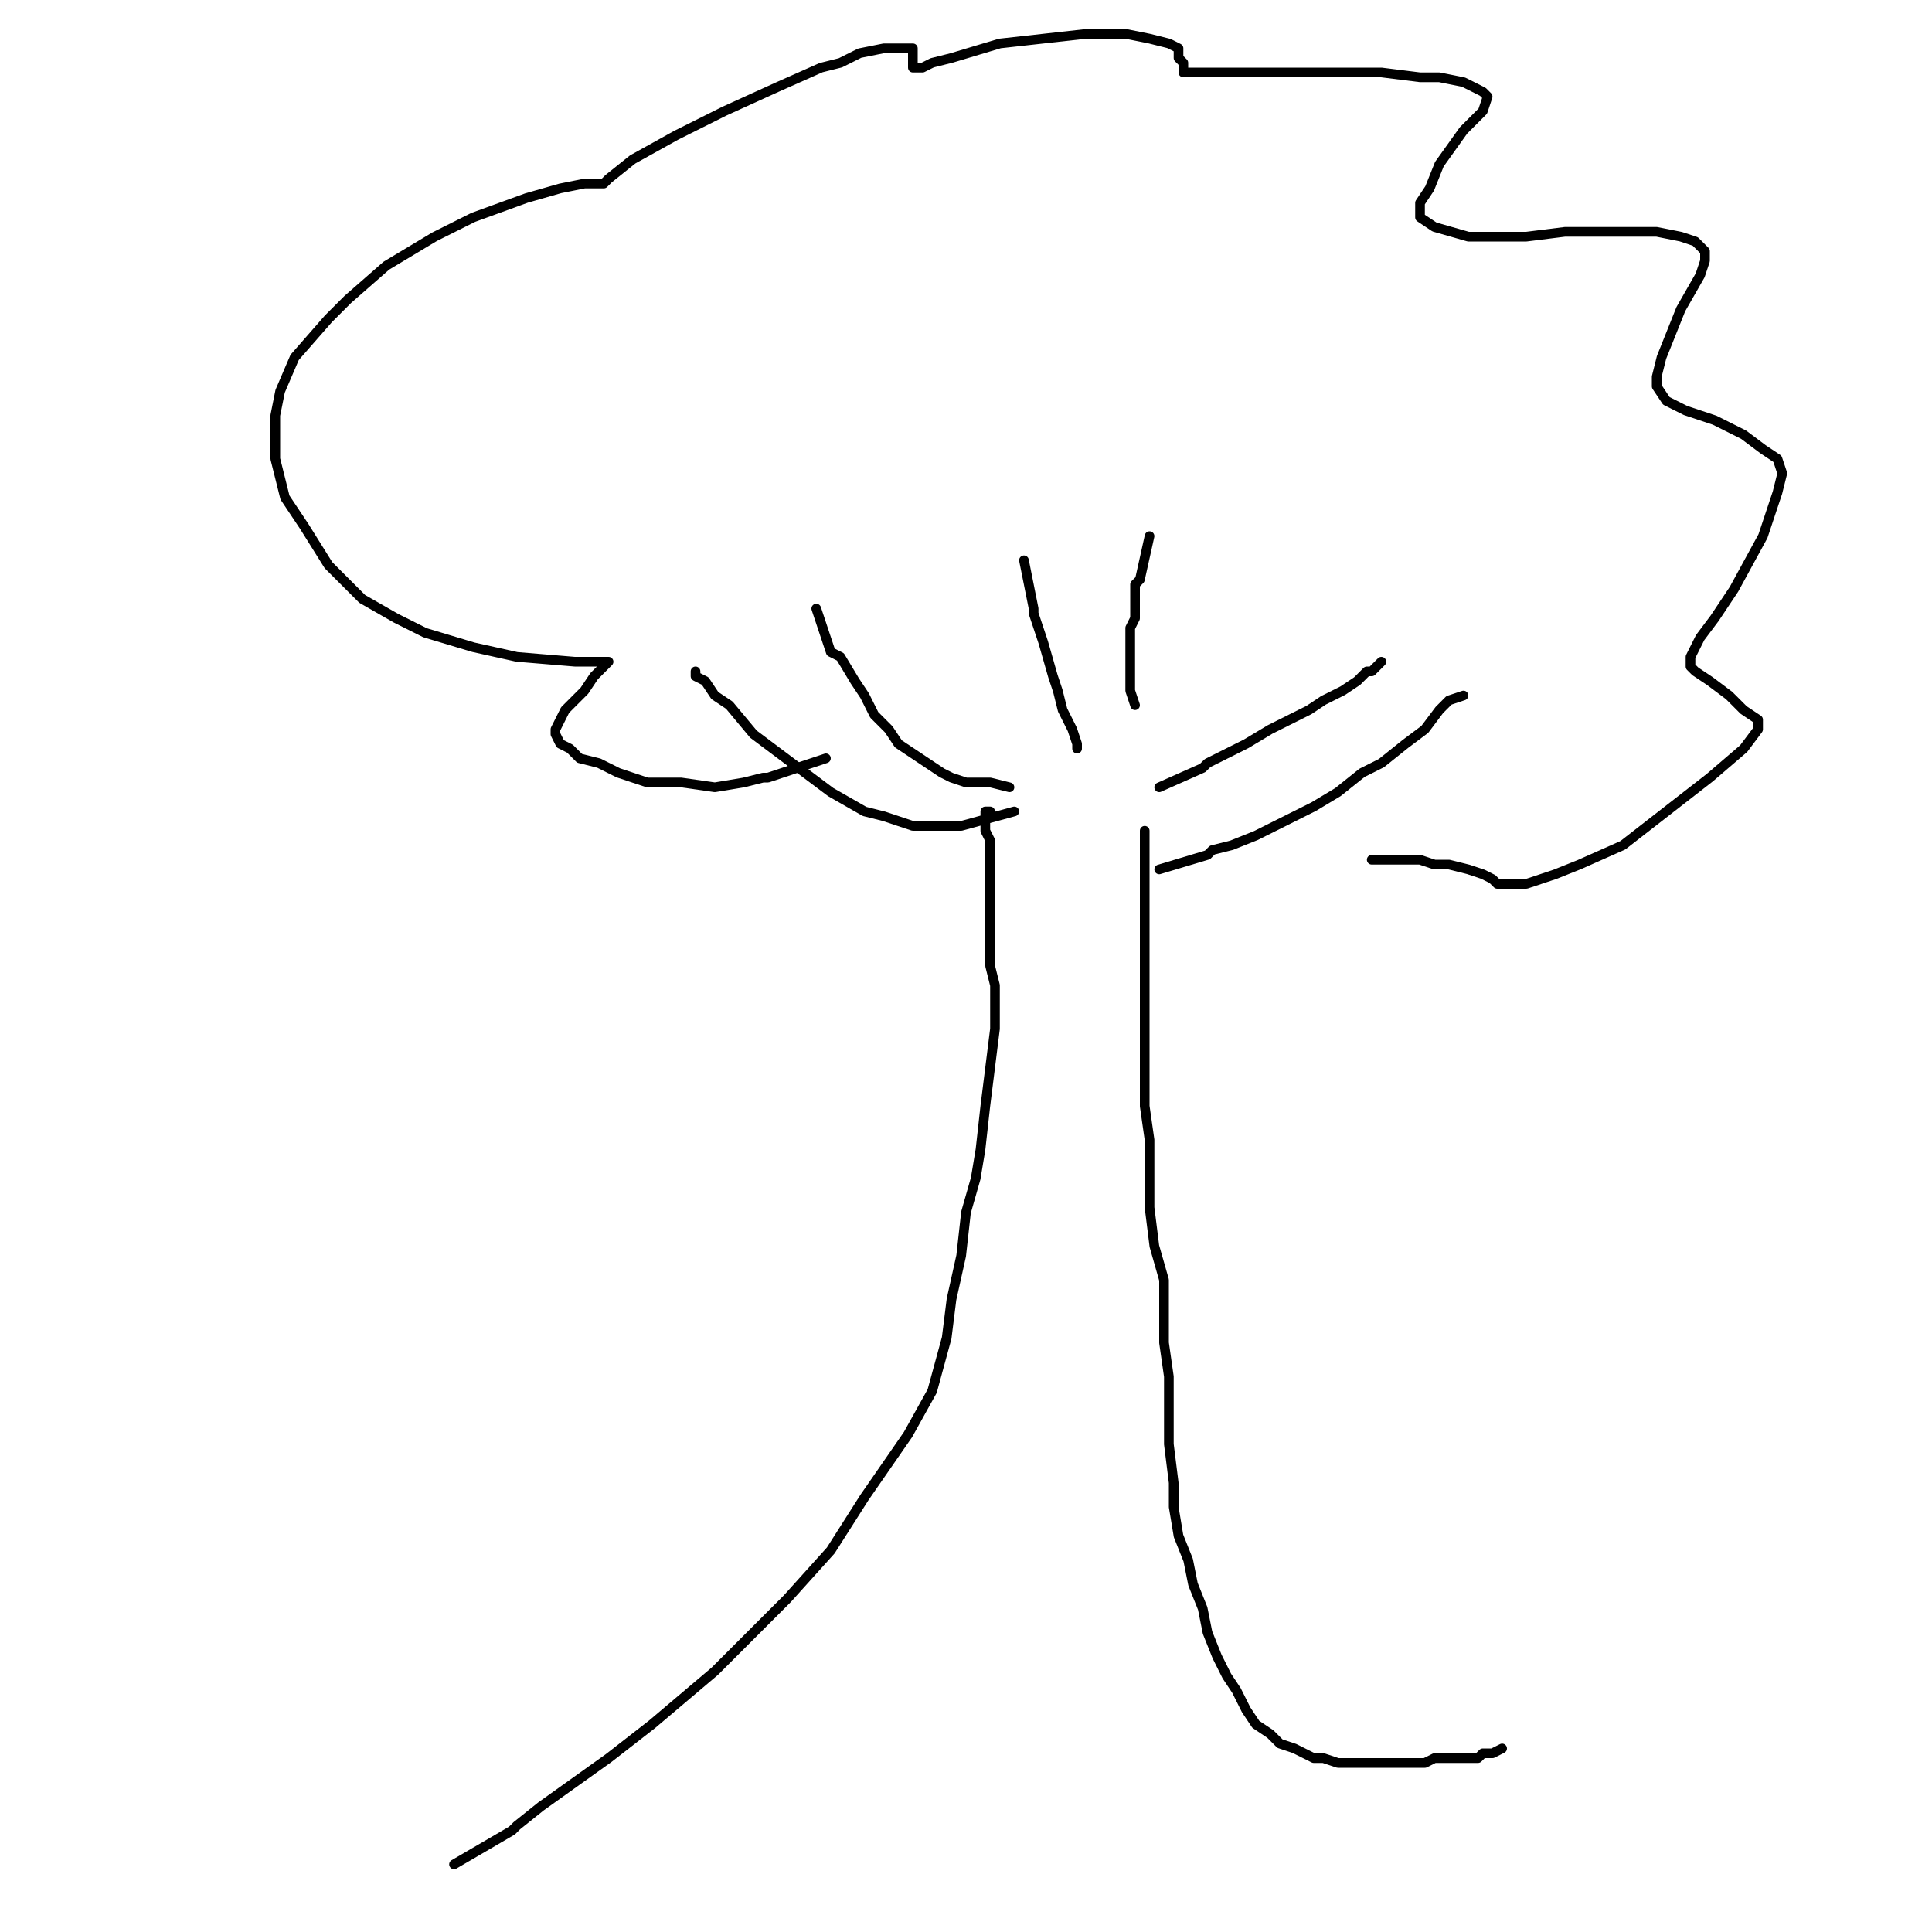
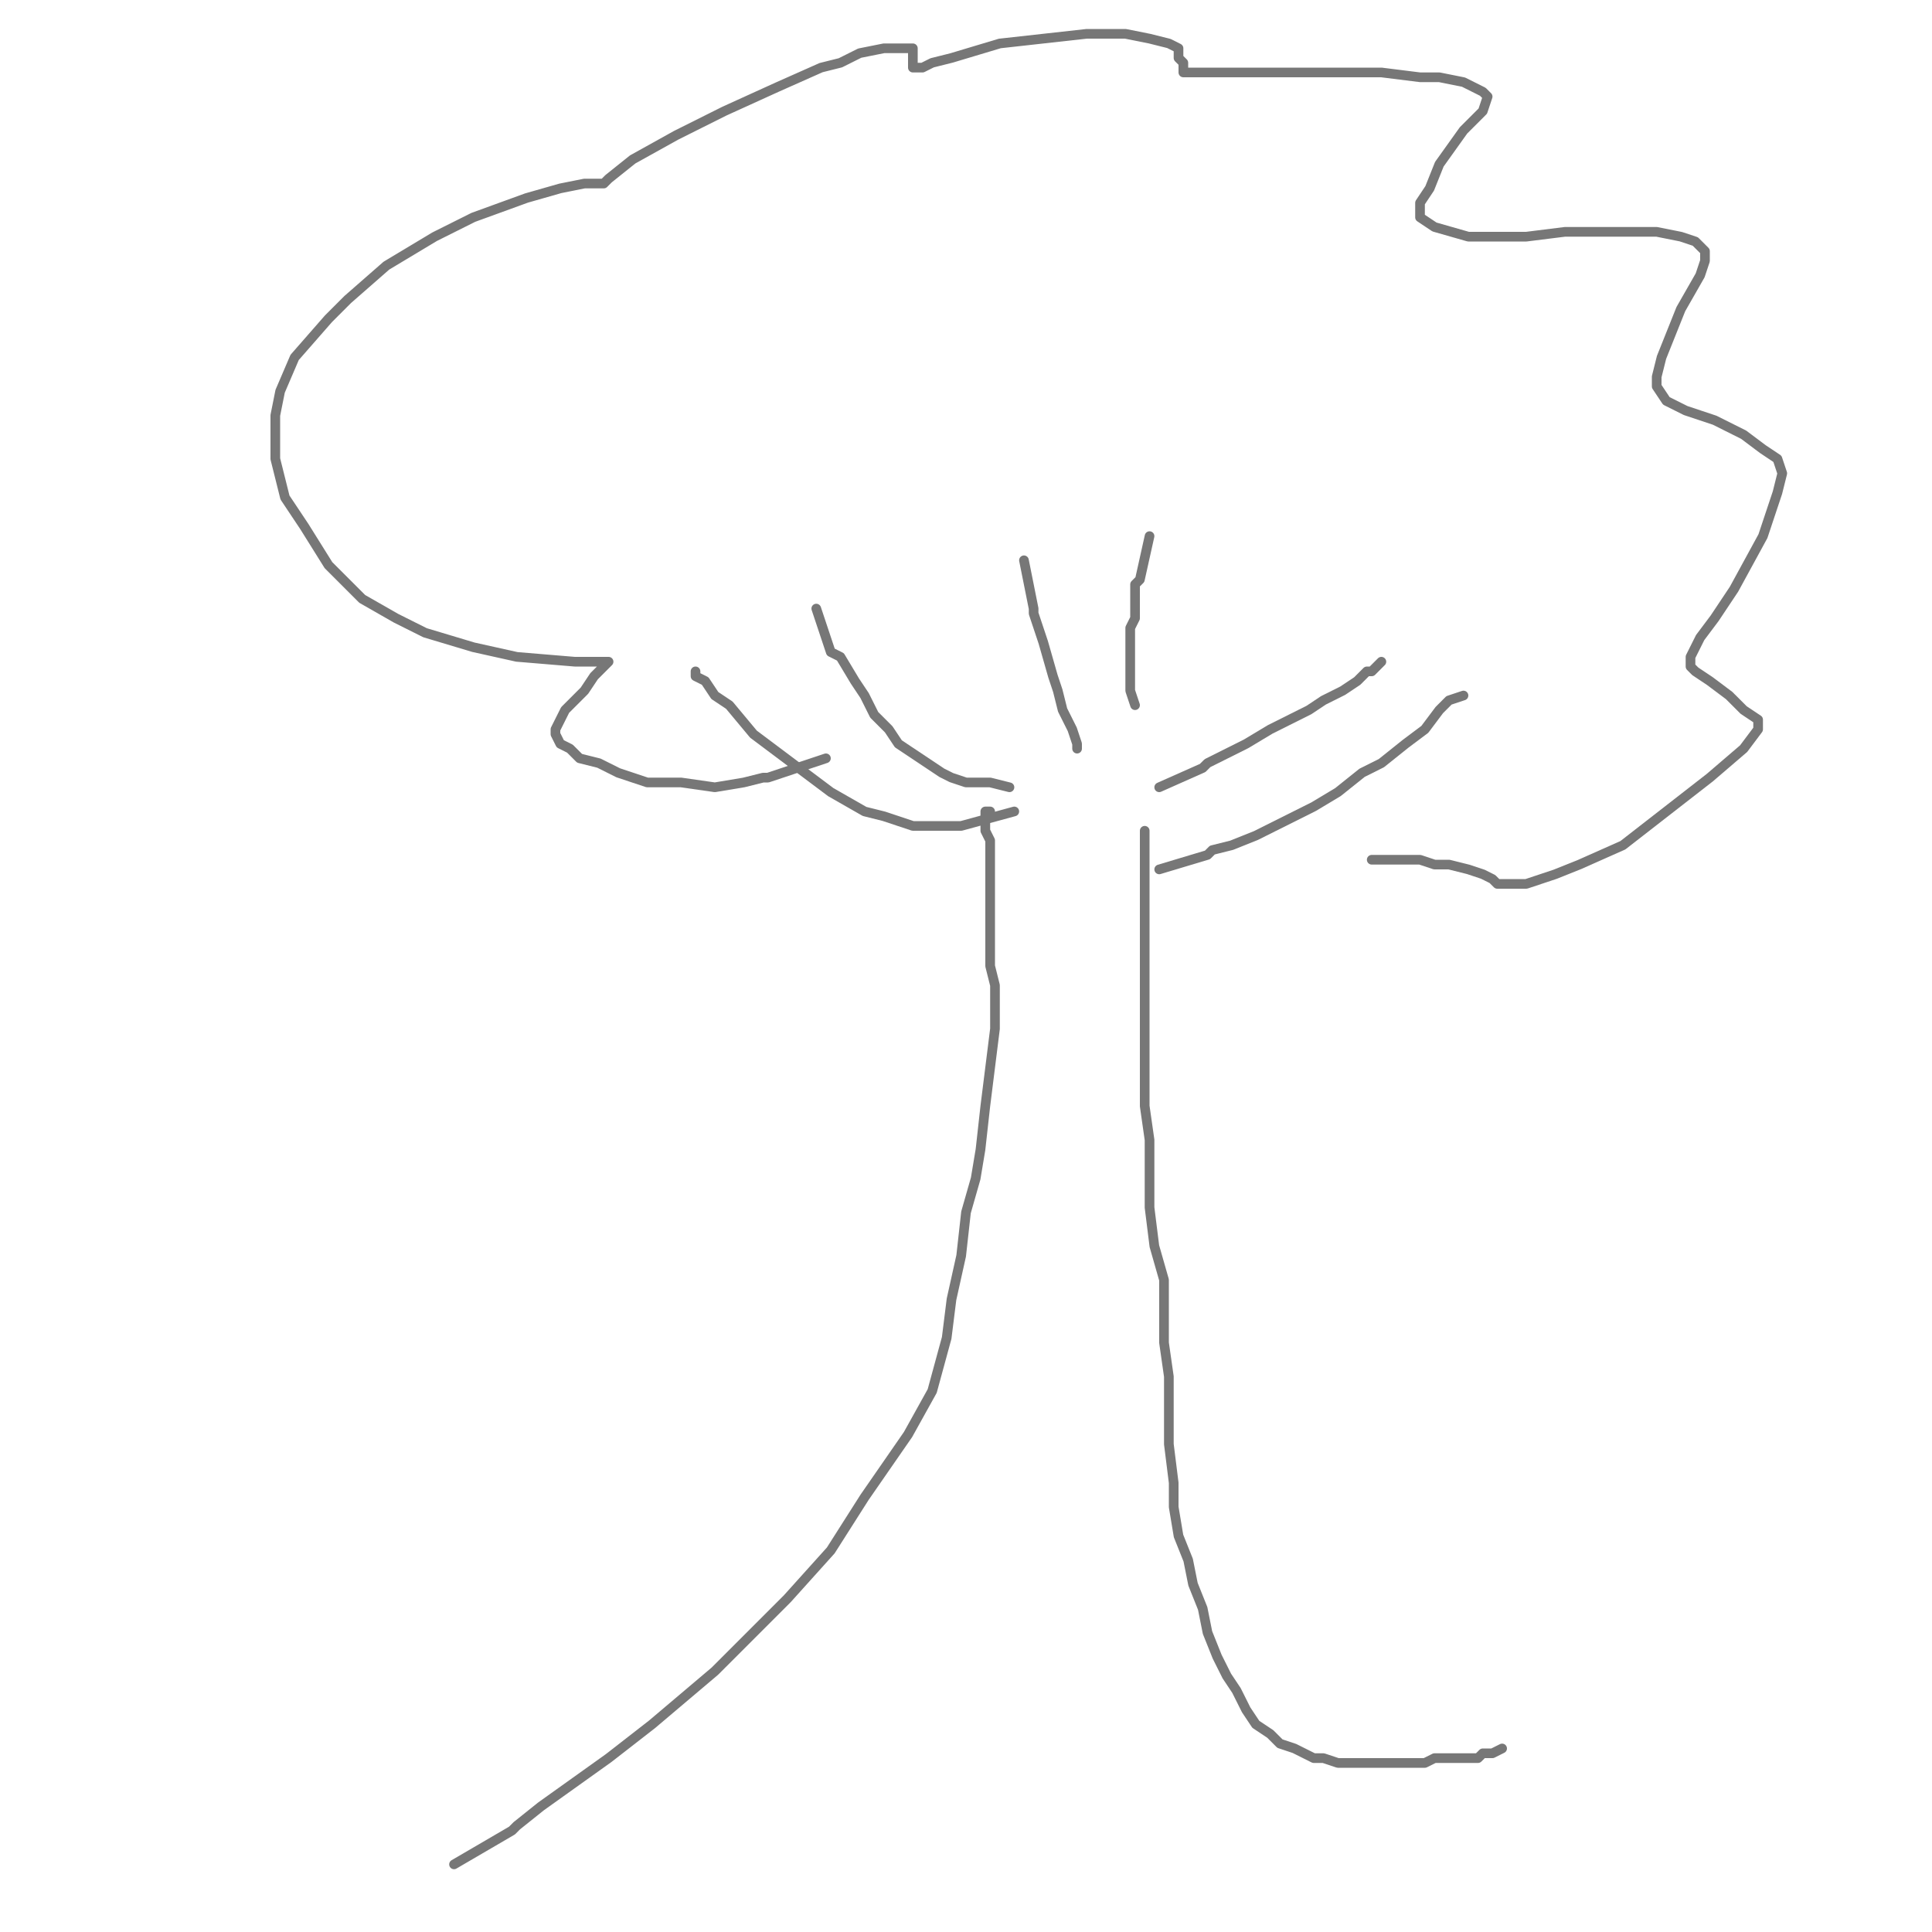
<svg xmlns="http://www.w3.org/2000/svg" viewBox="0 0 400 400" width="400" height="400">
-   <polyline points="94,386 106,379 107,378 112,374 119,369 126,364 135,357 148,346 157,337 163,331 172,321 179,310 188,297 193,288 196,277 197,269 199,260 200,251 202,244 203,238 204,229 205,221 206,213 206,204 205,200 205,196 205,190 205,186 205,183 205,182 205,181 205,181 205,181 205,180 205,179 205,177 205,175 205,174 204,172 204,171 204,170 204,170 204,168 204,168 204,168 205,168 205,168" fill="none" stroke="currentColor" stroke-width="2" stroke-linecap="round" stroke-linejoin="round" />
-   <polyline points="237,172 237,182 237,184 237,192 237,200 237,211 237,221 237,229 238,236 238,242 238,250 239,258 241,265 241,271 241,278 242,285 242,292 242,299 243,307 243,312 244,318 246,323 247,328 249,333 250,338 252,343 254,347 256,350 258,354 260,357 263,359 265,361 268,362 270,363 272,364 274,364 277,365 280,365 283,365 286,365 290,365 293,365 295,365 297,364 299,364 301,364 303,364 306,364 307,363 309,363 311,362 311,362" fill="none" stroke="currentColor" stroke-width="2" stroke-linecap="round" stroke-linejoin="round" />
-   <polyline points="240,180 250,177 251,176 255,175 260,173 266,170 272,167 277,164 282,160 286,158 291,154 295,151 298,147 300,145 303,144" fill="none" stroke="currentColor" stroke-width="2" stroke-linecap="round" stroke-linejoin="round" />
-   <polyline points="240,163 249,159 250,158 254,156 258,154 263,151 267,149 271,147 274,145 278,143 281,141 283,139 284,139 286,137 286,137" fill="none" stroke="currentColor" stroke-width="2" stroke-linecap="round" stroke-linejoin="round" />
-   <polyline points="210,168 199,171 198,171 194,171 189,171 183,169 179,168 172,164 164,158 156,152 151,146 148,144 146,141 144,140 144,139 144,139 144,139" fill="none" stroke="currentColor" stroke-width="2" stroke-linecap="round" stroke-linejoin="round" />
-   <polyline points="169,126 172,135 174,136 177,141 179,144 181,148 184,151 186,154 189,156 192,158 195,160 197,161 200,162 203,162 205,162 209,163 209,163" fill="none" stroke="currentColor" stroke-width="2" stroke-linecap="round" stroke-linejoin="round" />
-   <polyline points="212,116 214,126 214,127 216,133 218,140 219,143 220,147 222,151 223,154 223,155" fill="none" stroke="currentColor" stroke-width="2" stroke-linecap="round" stroke-linejoin="round" />
-   <polyline points="238,111 236,120 235,121 235,124 235,128 234,130 234,134 234,137 234,140 234,143 235,146 235,146" fill="none" stroke="currentColor" stroke-width="2" stroke-linecap="round" stroke-linejoin="round" />
-   <polyline points="171,157 159,161 158,161 154,162 148,163 141,162 134,162 128,160 124,158 120,157 118,155 116,154 115,152 115,151 116,149 117,147 121,143 123,140 125,138 126,137 126,137 125,137 119,137 107,136 98,134 88,131 82,128 75,124 68,117 63,109 59,103 57,95 57,86 58,81 61,74 68,66 72,62 80,55 90,49 98,45 109,41 116,39 121,38 124,38 125,38 125,38 125,38 125,38 126,37 131,33 140,28 150,23 161,18 170,14 174,13 178,11 183,10 187,10 189,10 189,11 189,12 189,13 189,13 189,13 189,14 189,14 189,14 189,14 191,14 193,13 197,12 207,9 216,8 225,7 233,7 238,8 242,9 244,10 244,11 244,12 245,13 245,13 245,14 245,15 246,15 248,15 255,15 264,15 276,15 286,15 294,16 298,16 303,17 307,19 308,20 307,23 303,27 298,34 296,39 294,42 294,45 297,47 304,49 316,49 324,48 337,48 343,48 348,49 351,50 353,52 353,54 352,57 348,64 346,69 344,74 343,78 343,80 345,83 349,85 355,87 361,90 365,93 368,95 369,98 368,102 365,111 359,122 355,128 352,132 350,136 350,138 351,139 354,141 358,144 361,147 364,149 364,151 361,155 354,161 345,168 336,175 327,179 322,181 316,183 312,183 310,183 309,182 307,181 304,180 300,179 297,179 294,178 290,178 287,178 284,178 284,178" fill="none" stroke="currentColor" stroke-width="2" stroke-linecap="round" stroke-linejoin="round" />
+   <polyline points="94,386 106,379 107,378 112,374 119,369 126,364 135,357 148,346 157,337 163,331 172,321 179,310 188,297 193,288 196,277 197,269 199,260 200,251 202,244 203,238 204,229 205,221 206,213 206,204 205,200 205,196 205,190 205,186 205,183 205,182 205,181 205,181 205,181 205,180 205,179 205,177 205,175 205,174 204,172 204,171 204,170 204,170 204,168 204,168 204,168 205,168 205,168" fill="none" stroke="#777777" stroke-width="2" stroke-linecap="round" stroke-linejoin="round" />
+   <polyline points="237,172 237,182 237,184 237,192 237,200 237,211 237,221 237,229 238,236 238,242 238,250 239,258 241,265 241,271 241,278 242,285 242,292 242,299 243,307 243,312 244,318 246,323 247,328 249,333 250,338 252,343 254,347 256,350 258,354 260,357 263,359 265,361 268,362 270,363 272,364 274,364 277,365 280,365 283,365 286,365 290,365 293,365 295,365 297,364 299,364 301,364 303,364 306,364 307,363 309,363 311,362 311,362" fill="none" stroke="#777777" stroke-width="2" stroke-linecap="round" stroke-linejoin="round" />
+   <polyline points="240,180 250,177 251,176 255,175 260,173 266,170 272,167 277,164 282,160 286,158 291,154 295,151 298,147 300,145 303,144" fill="none" stroke="#777777" stroke-width="2" stroke-linecap="round" stroke-linejoin="round" />
+   <polyline points="240,163 249,159 250,158 254,156 258,154 263,151 267,149 271,147 274,145 278,143 281,141 283,139 284,139 286,137 286,137" fill="none" stroke="#777777" stroke-width="2" stroke-linecap="round" stroke-linejoin="round" />
+   <polyline points="210,168 199,171 198,171 194,171 189,171 183,169 179,168 172,164 164,158 156,152 151,146 148,144 146,141 144,140 144,139 144,139 144,139" fill="none" stroke="#777777" stroke-width="2" stroke-linecap="round" stroke-linejoin="round" />
+   <polyline points="169,126 172,135 174,136 177,141 179,144 181,148 184,151 186,154 189,156 192,158 195,160 197,161 200,162 203,162 205,162 209,163 209,163" fill="none" stroke="#777777" stroke-width="2" stroke-linecap="round" stroke-linejoin="round" />
+   <polyline points="212,116 214,126 214,127 216,133 218,140 219,143 220,147 222,151 223,154 223,155" fill="none" stroke="#777777" stroke-width="2" stroke-linecap="round" stroke-linejoin="round" />
+   <polyline points="238,111 236,120 235,121 235,124 235,128 234,130 234,134 234,137 234,140 234,143 235,146 235,146" fill="none" stroke="#777777" stroke-width="2" stroke-linecap="round" stroke-linejoin="round" />
+   <polyline points="171,157 159,161 158,161 154,162 148,163 141,162 134,162 128,160 124,158 120,157 118,155 116,154 115,152 115,151 116,149 117,147 121,143 123,140 125,138 126,137 126,137 125,137 119,137 107,136 98,134 88,131 82,128 75,124 68,117 63,109 59,103 57,95 57,86 58,81 61,74 68,66 72,62 80,55 90,49 98,45 109,41 116,39 121,38 124,38 125,38 125,38 125,38 125,38 126,37 131,33 140,28 150,23 161,18 170,14 174,13 178,11 183,10 187,10 189,10 189,11 189,12 189,13 189,13 189,13 189,14 189,14 189,14 189,14 191,14 193,13 197,12 207,9 216,8 225,7 233,7 238,8 242,9 244,10 244,11 244,12 245,13 245,13 245,14 245,15 246,15 248,15 255,15 264,15 276,15 286,15 294,16 298,16 303,17 307,19 308,20 307,23 303,27 298,34 296,39 294,42 294,45 297,47 304,49 316,49 324,48 337,48 343,48 348,49 351,50 353,52 353,54 352,57 348,64 346,69 344,74 343,78 343,80 345,83 349,85 355,87 361,90 365,93 368,95 369,98 368,102 365,111 359,122 355,128 352,132 350,136 350,138 351,139 354,141 358,144 361,147 364,149 364,151 361,155 354,161 345,168 336,175 327,179 322,181 316,183 312,183 310,183 309,182 307,181 304,180 300,179 297,179 294,178 290,178 287,178 284,178 284,178" fill="none" stroke="#777777" stroke-width="2" stroke-linecap="round" stroke-linejoin="round" />
</svg>
